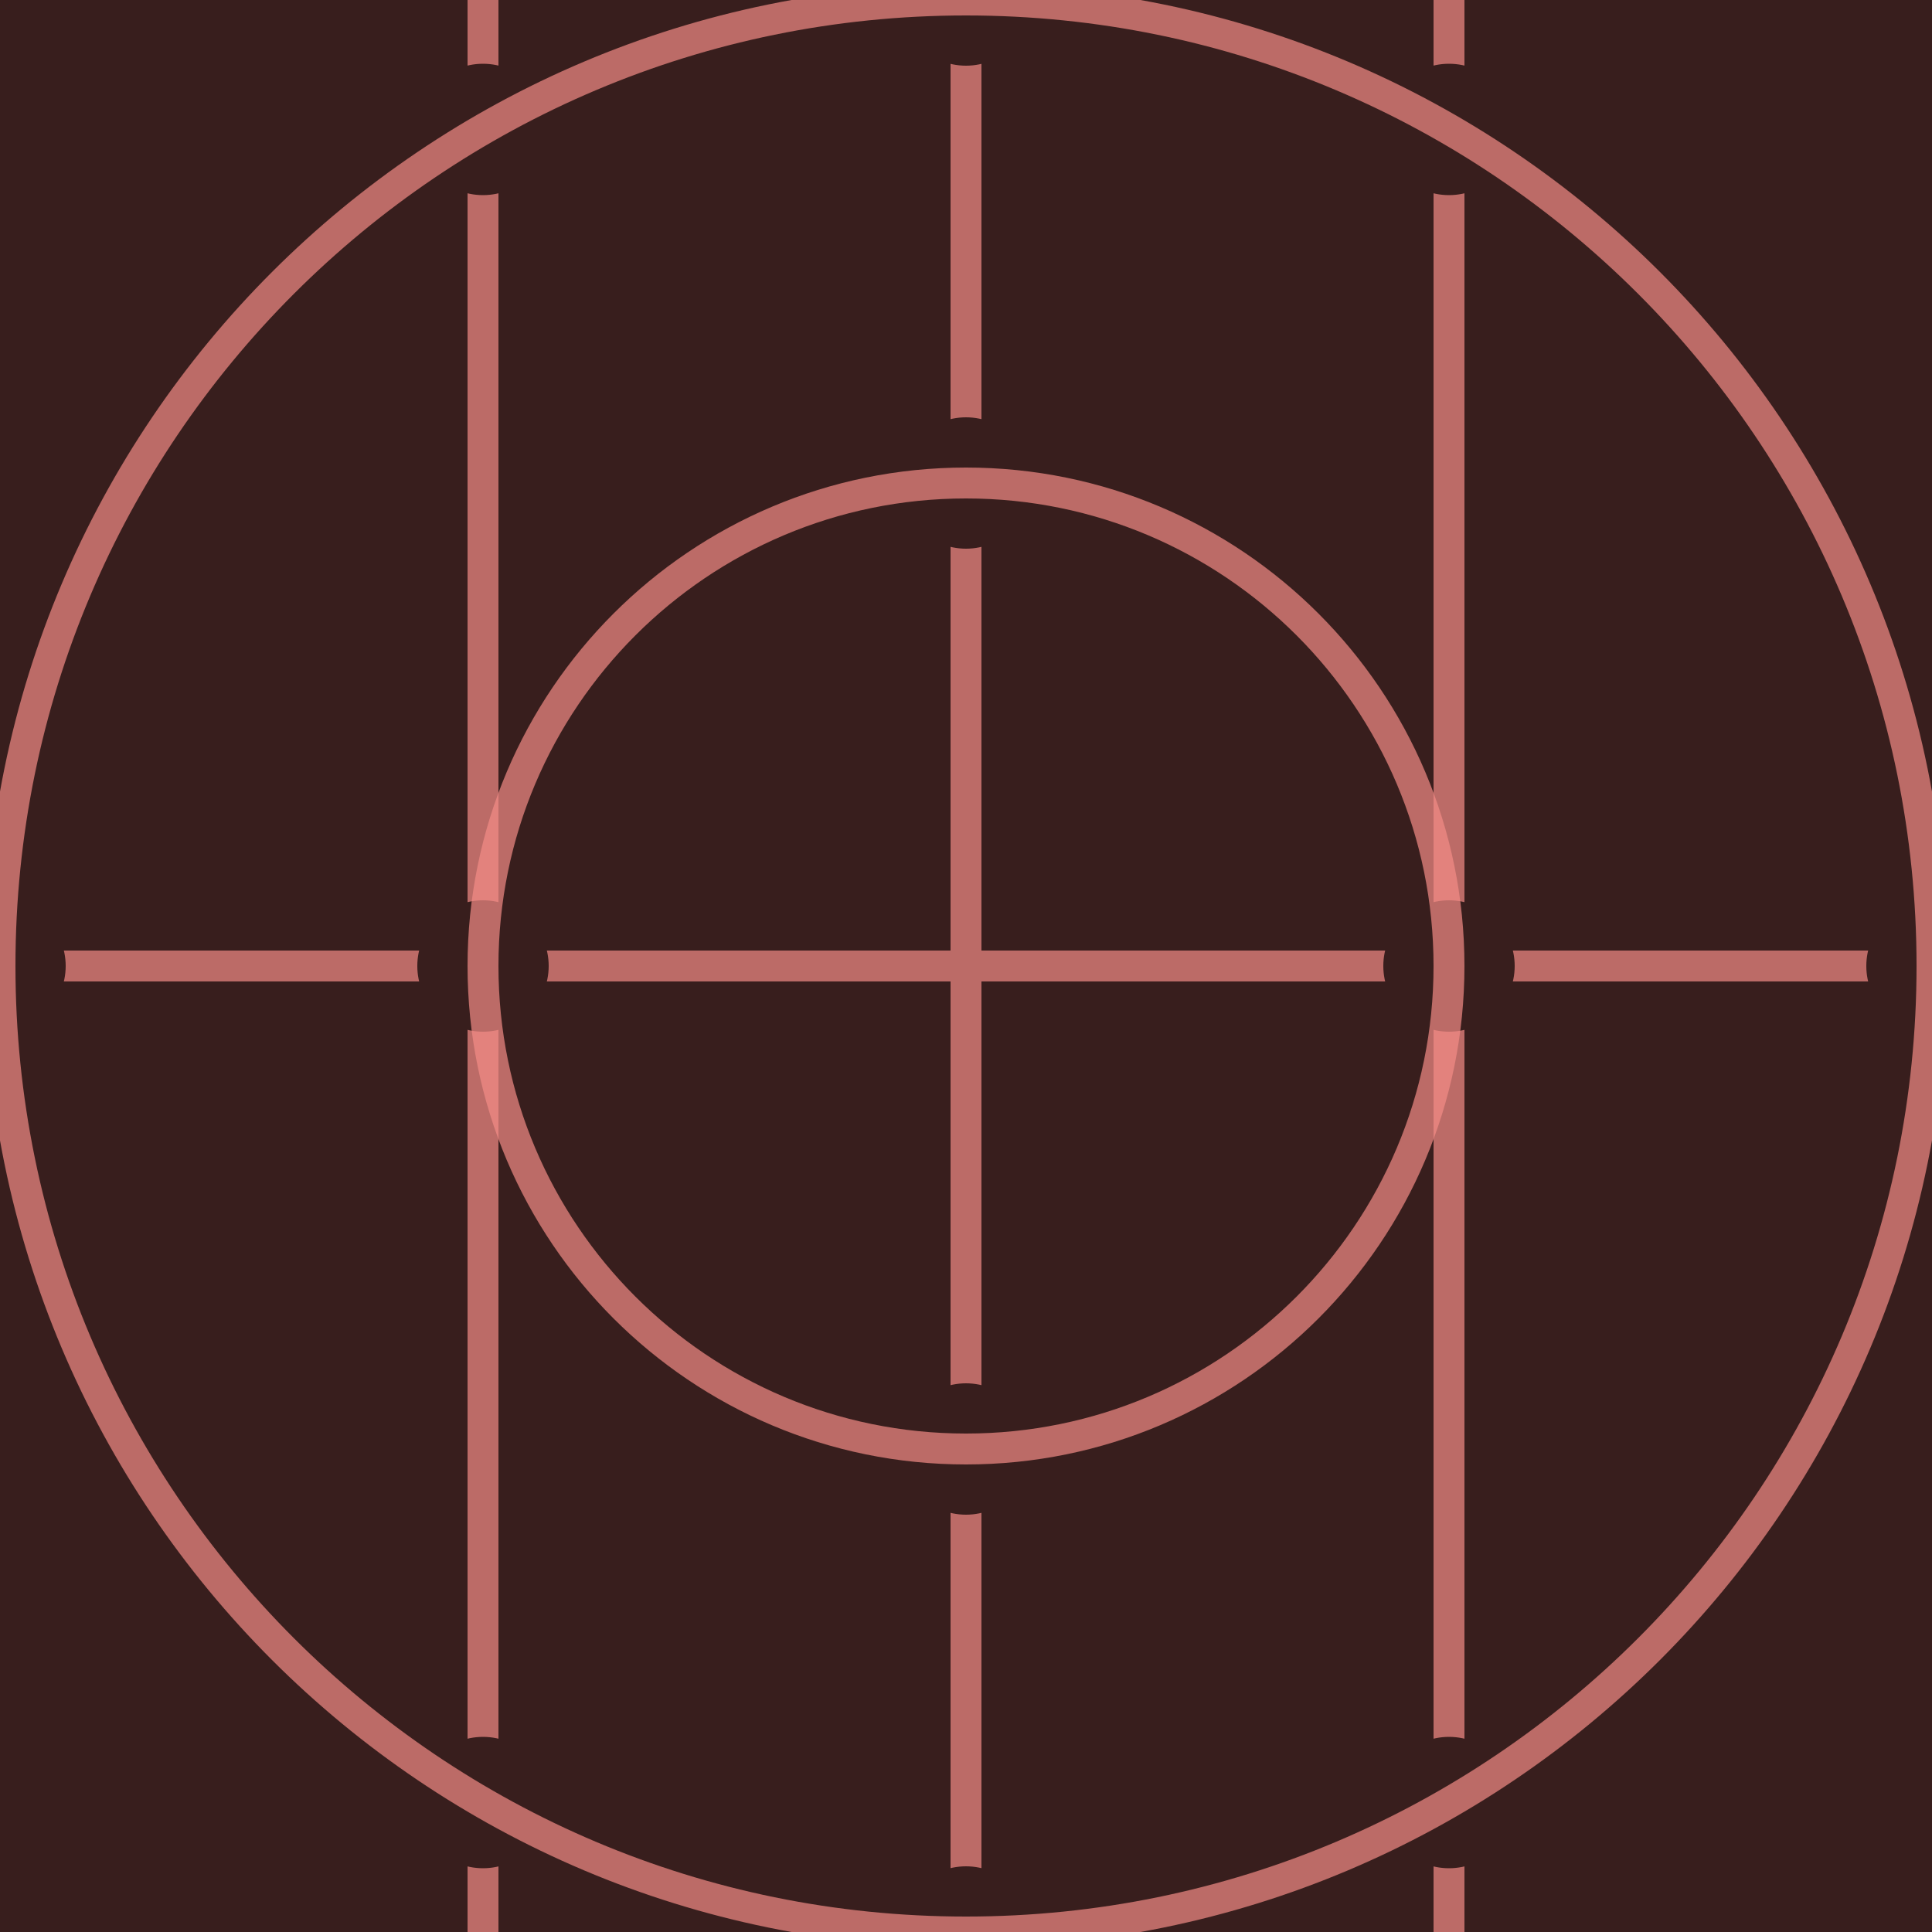
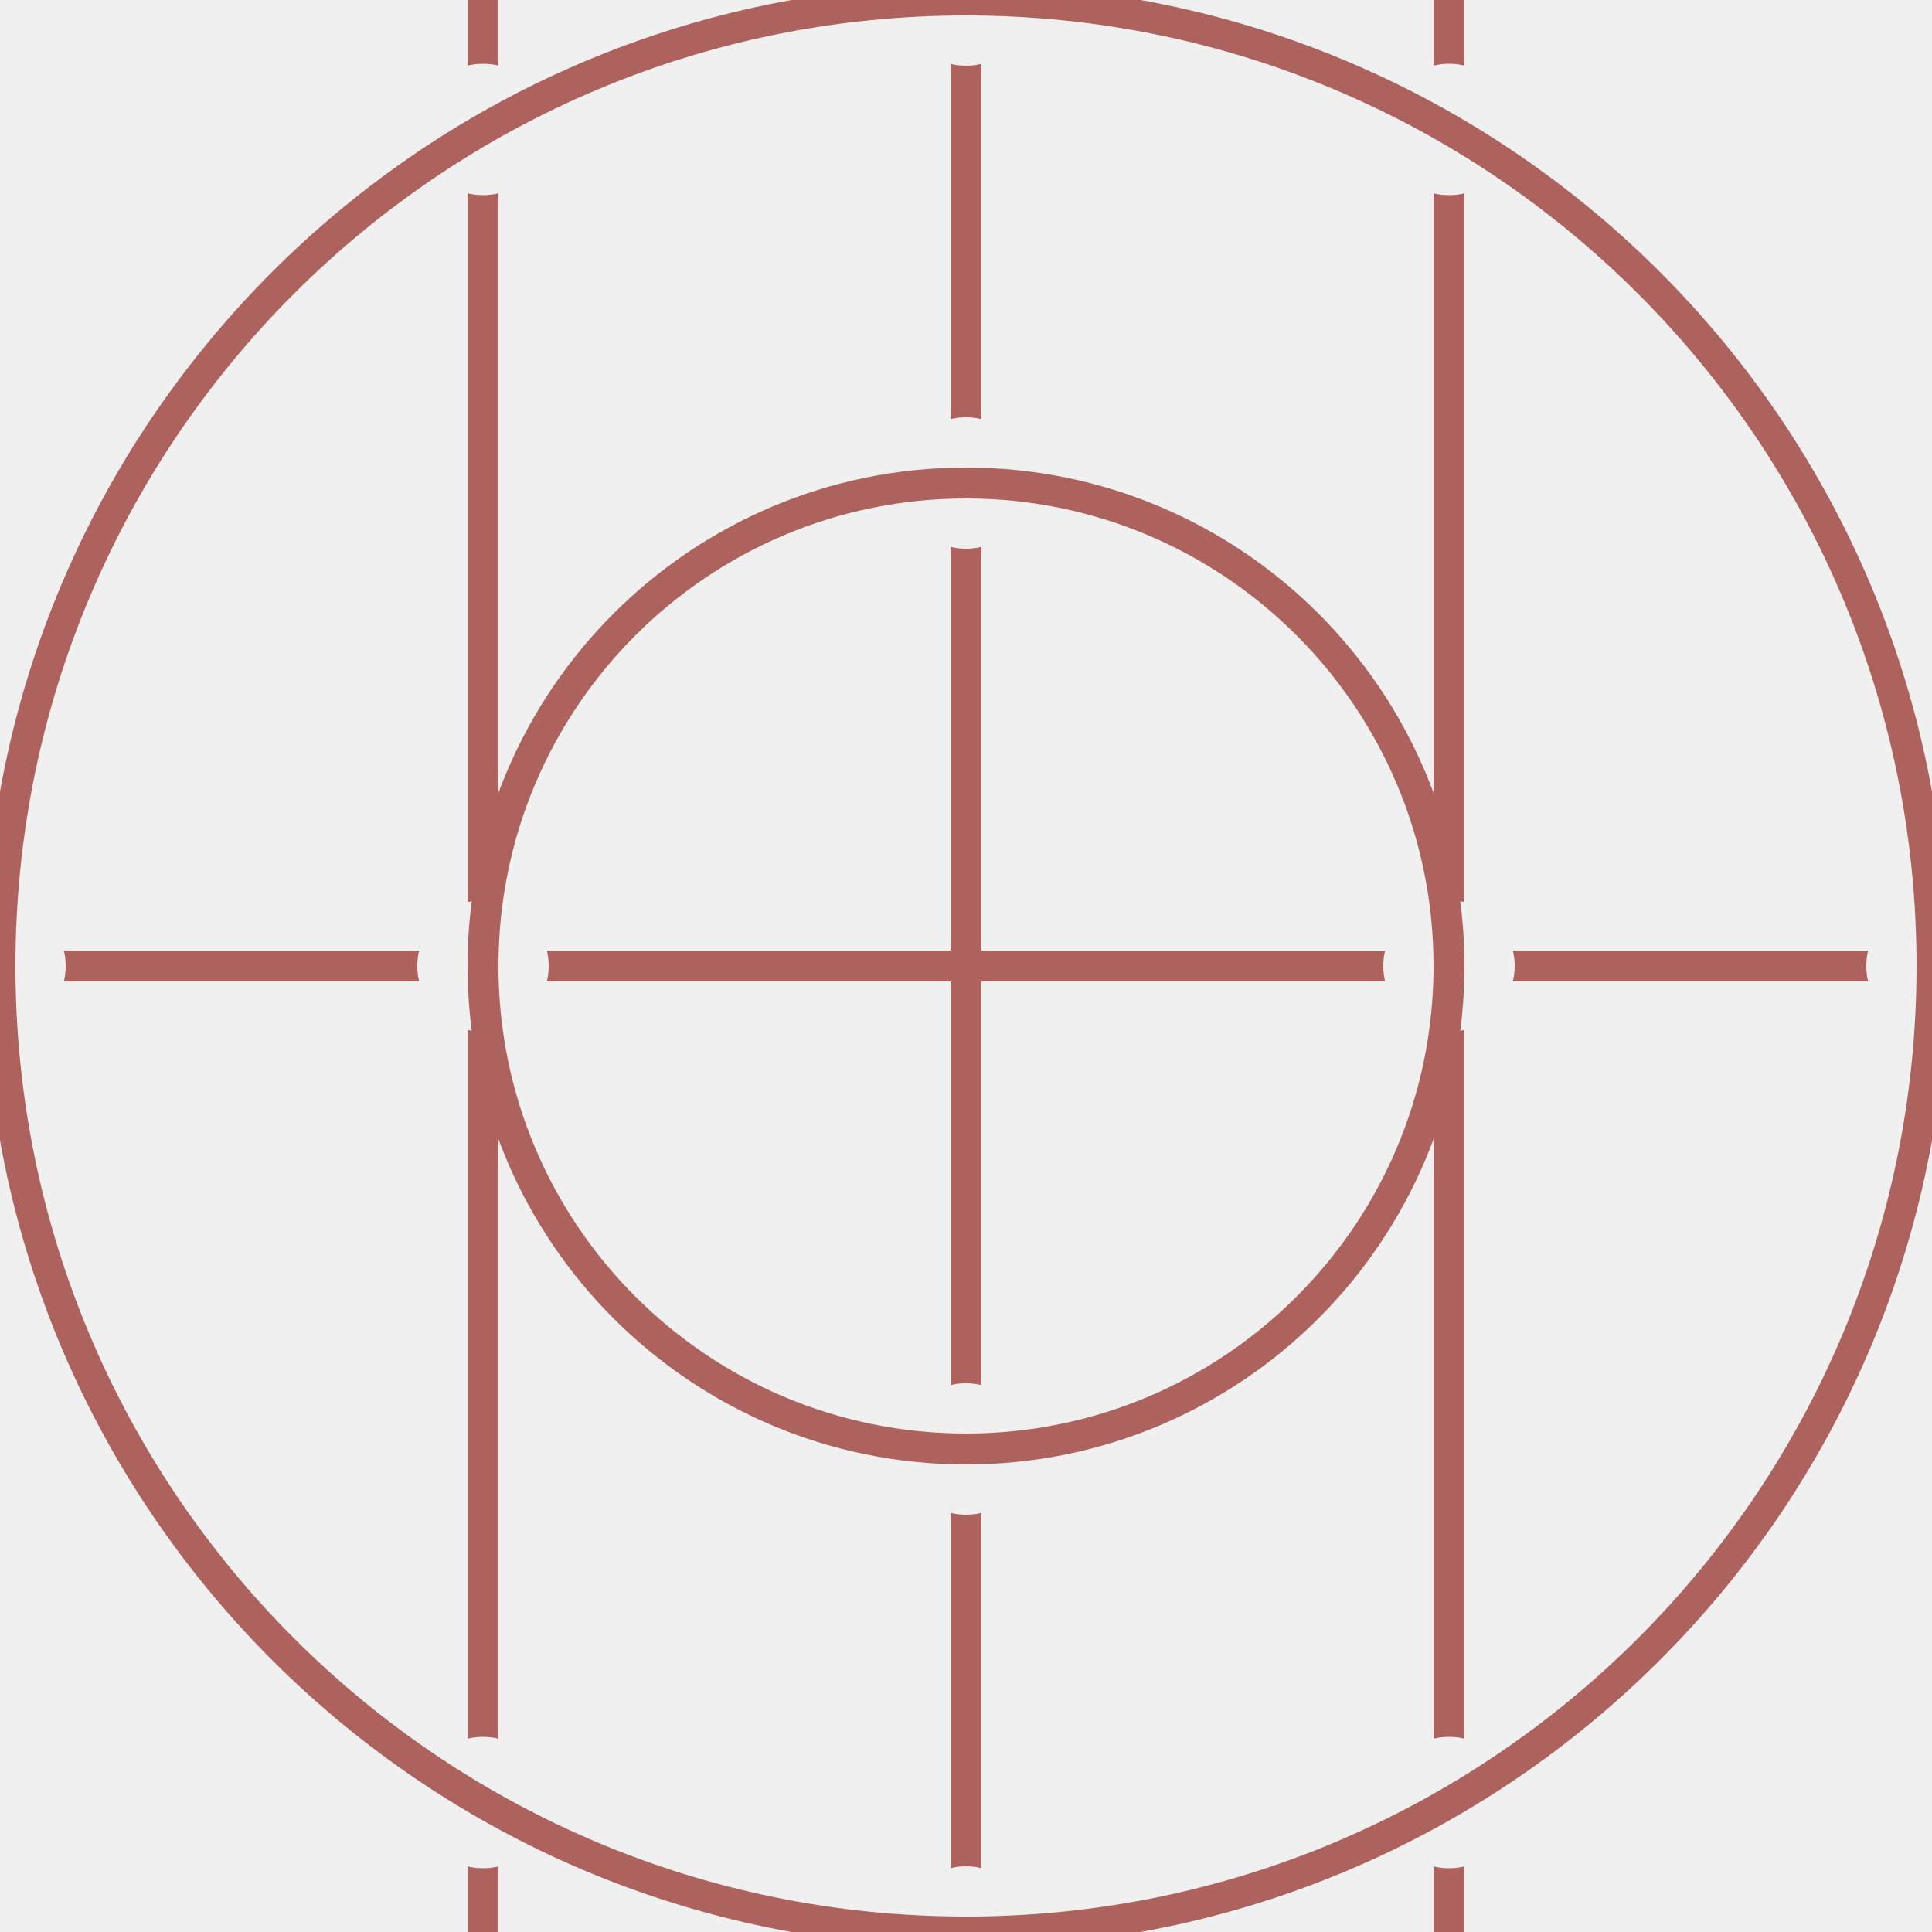
<svg xmlns="http://www.w3.org/2000/svg" width="96" height="96" viewBox="0 0 100 100">
  <defs>
    <mask id="g0" maskUnits="userSpaceOnUse" x="-10" y="-10" width="120" height="120">
      <rect x="-10" y="-10" width="120" height="120" fill="#fff" />
      <g fill="#000">
        <circle cx="25" cy="50" r="3.4" />
        <circle cx="75" cy="50" r="3.4" />
        <circle cx="25" cy="93.3" r="3.4" />
        <circle cx="25" cy="6.7" r="3.4" />
        <circle cx="75" cy="93.3" r="3.4" />
        <circle cx="75" cy="6.7" r="3.4" />
      </g>
    </mask>
    <mask id="g1" maskUnits="userSpaceOnUse" x="-10" y="-10" width="120" height="120">
      <rect x="-10" y="-10" width="120" height="120" fill="#fff" />
      <g fill="#000">
        <circle cx="0" cy="50" r="3.4" />
        <circle cx="100" cy="50" r="3.4" />
        <circle cx="50" cy="0" r="3.4" />
        <circle cx="50" cy="100" r="3.4" />
        <circle cx="50" cy="75" r="3.4" />
        <circle cx="50" cy="25" r="3.4" />
        <circle cx="75" cy="50" r="3.4" />
        <circle cx="25" cy="50" r="3.4" />
      </g>
    </mask>
  </defs>
-   <rect width="100" height="100" fill="#381e1d" />
-   <g fill="none" stroke="#f48c86" stroke-width="1.6" stroke-opacity="0.7" stroke-linejoin="round">
+   <g fill="none" stroke="#ad625e" stroke-width="1.6" stroke-linejoin="round">
    <g mask="url(#g0)">
      <path d="M25 0V100M75 0V100" />
    </g>
    <g mask="url(#g1)">
      <path d="M50 0V100M0 50H100" />
    </g>
    <circle cx="50" cy="50" r="50" />
    <circle cx="50" cy="50" r="25" />
  </g>
</svg>
